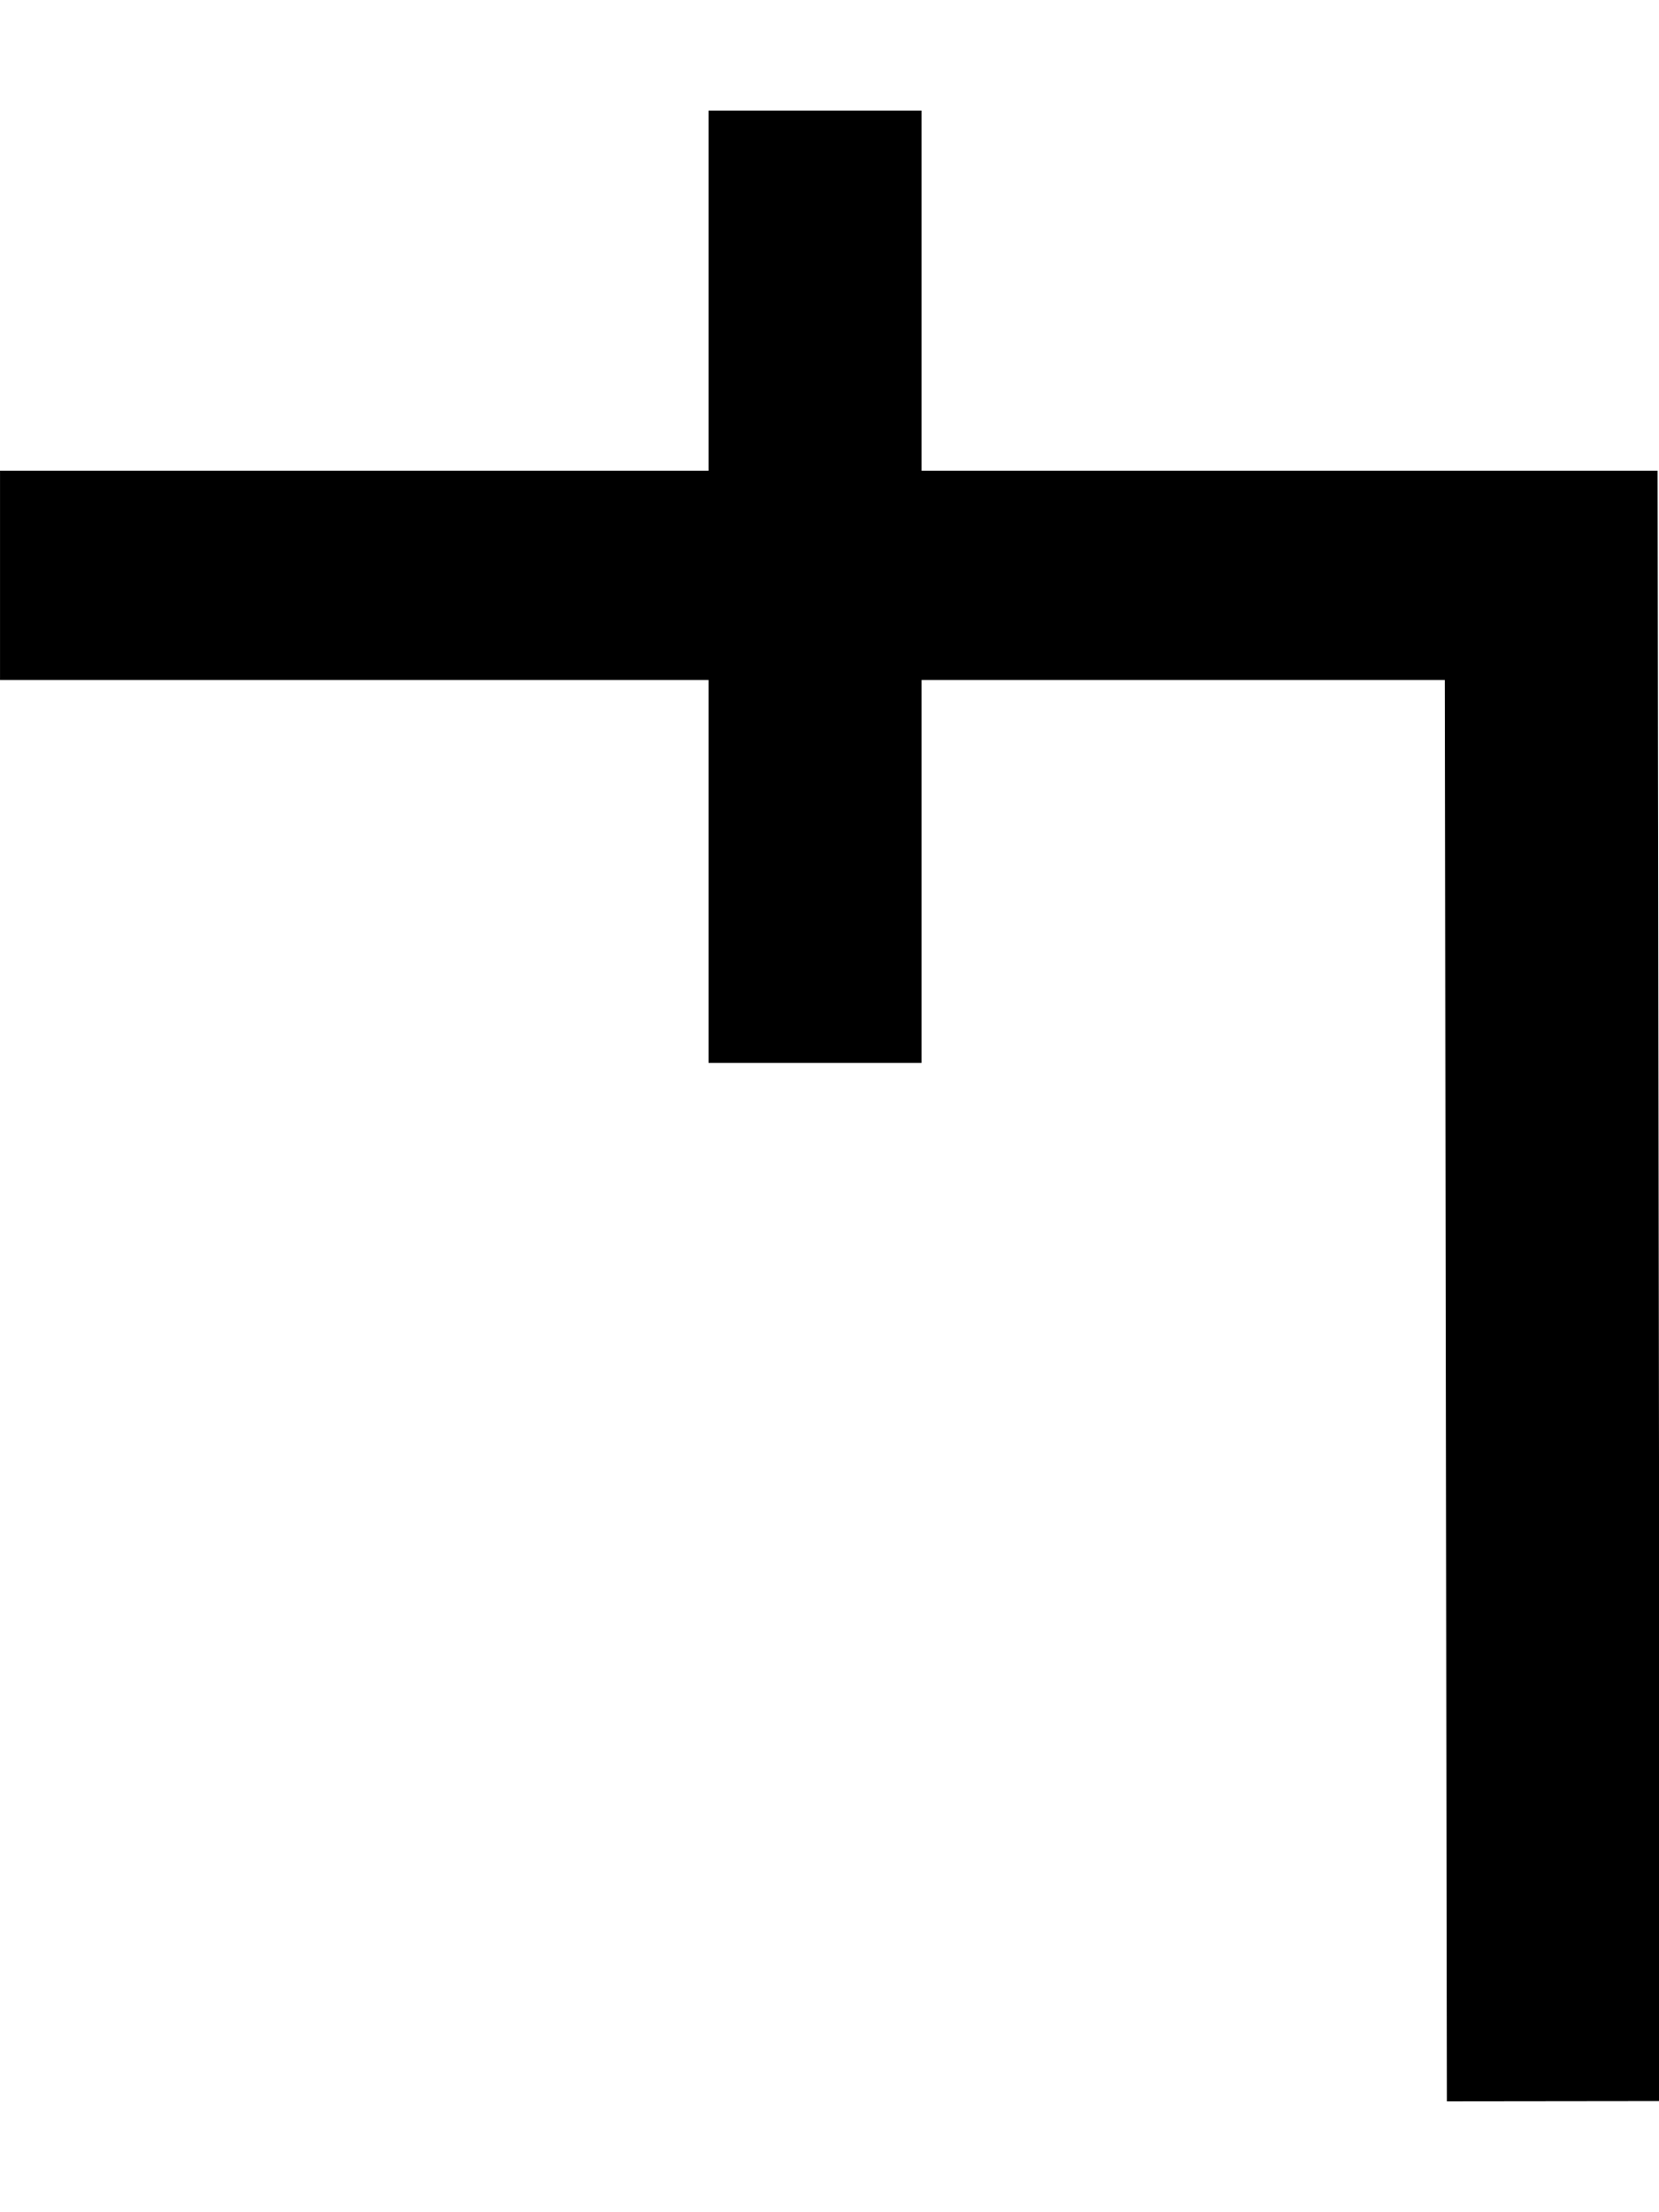
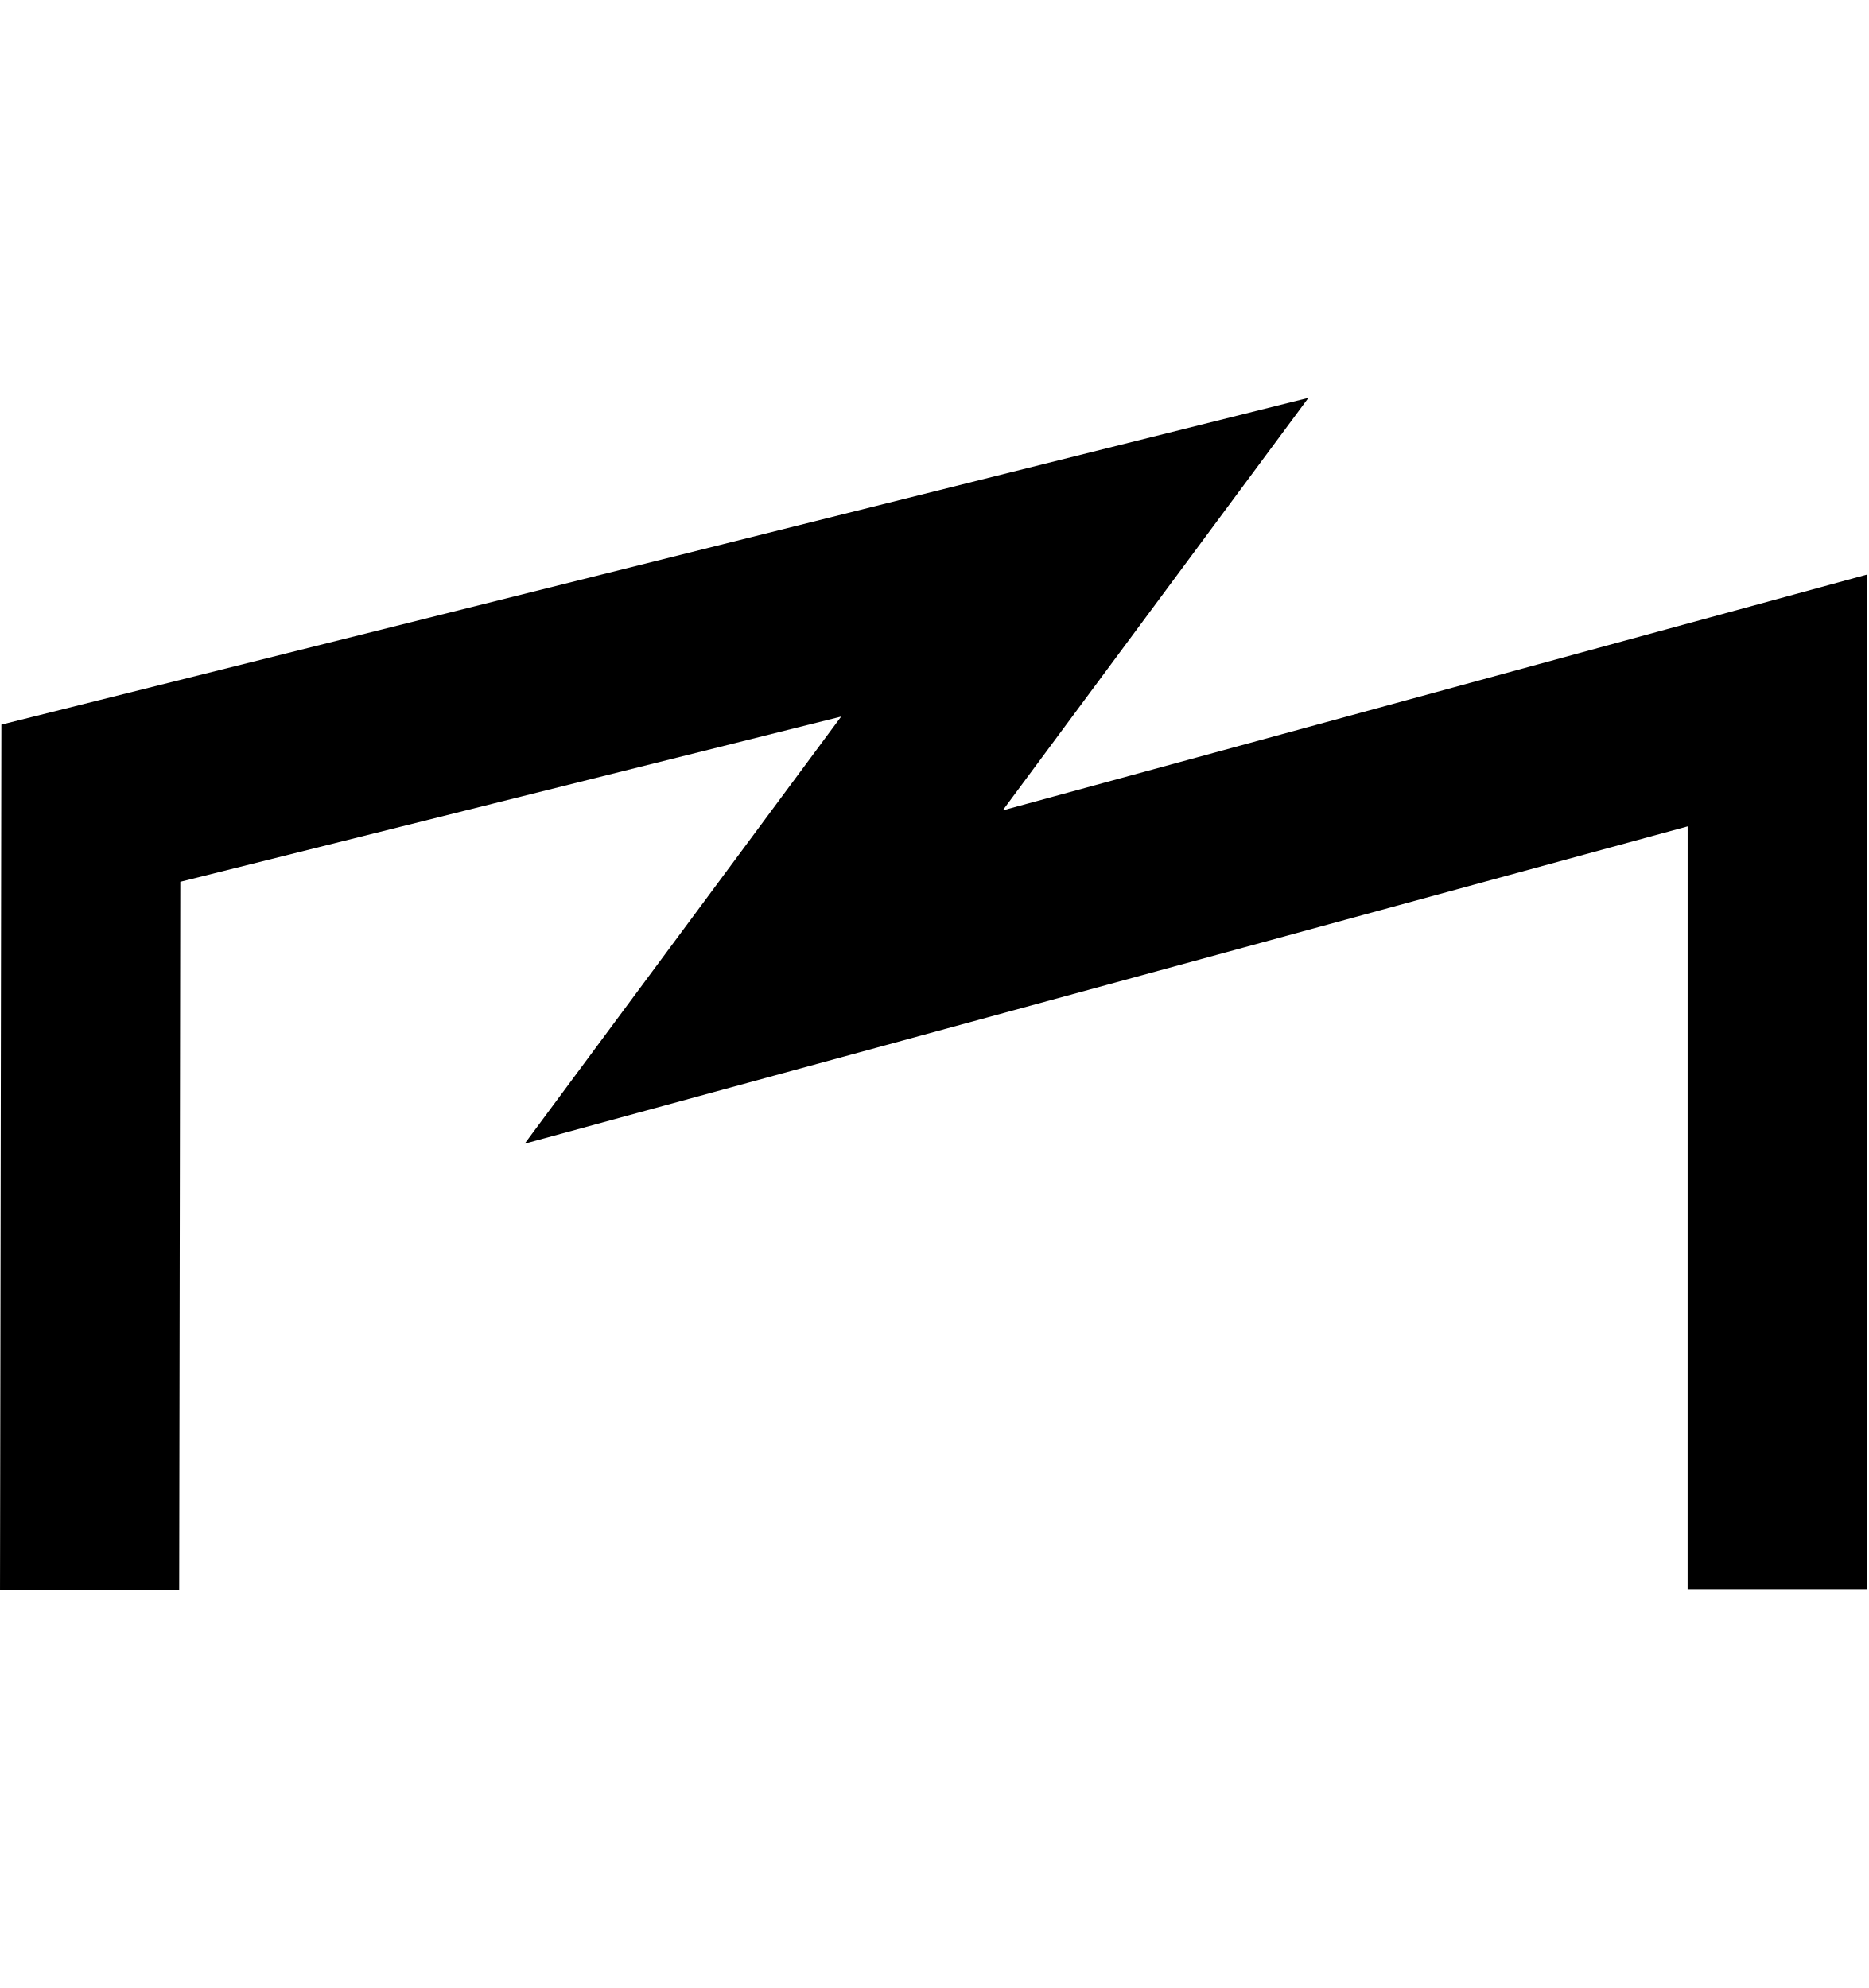
- <svg xmlns="http://www.w3.org/2000/svg" width="15" height="20" viewBox="0 0 15 20" version="1.1" id="svg3807">
+ <svg xmlns="http://www.w3.org/2000/svg" width="18.8" height="20" viewBox="0 0 18.8 20" version="1.1" id="svg3807">
  <g id="layer L1" transform="translate(0,10)">
    <g transform="translate(0,0)">
-       <g transform="translate(0,0)">
-         <g id="layer1" transform="translate(0,-291.7083)">
-           <g transform="matrix(1.172932,0,0,-0.9520283,-583.8196,-1486.07)" id="g10351" style="stroke-width:1.788;stroke-miterlimit:4;stroke-dasharray:none">
-             <g transform="matrix(0.9094024,0,0,1.120415,45.09442,226.1223)" id="g10351-0" style="stroke-width:1.789;stroke-miterlimit:4;stroke-dasharray:none">
-               <g id="g2601" transform="matrix(0.8925618,0,0,0.8925266,53.47671,-202.8362)" style="stroke-width:2.005">
-                 <g id="g3084" transform="matrix(1.011122,0,0,0.9932151,-7.370096,-3.208633)" style="stroke-width:2.001">
-                   <path style="fill:none;fill-rule:evenodd;stroke:#000000;stroke-width:2.001;stroke-linecap:butt;stroke-linejoin:miter;stroke-miterlimit:4;stroke-dasharray:none;stroke-opacity:1" d="m 514.148,-1885.254 -0.021,14.59 h -14.569" id="path4186-6-7-94-7-8-3-4-9-4-6-1-9-0" />
-                   <path style="fill:none;fill-rule:evenodd;stroke:#000000;stroke-width:2.001;stroke-linecap:butt;stroke-linejoin:miter;stroke-miterlimit:4;stroke-dasharray:none;stroke-opacity:1" d="m 507.213,-1875.326 v 9.106" id="path4186-6-7-94-7-8-3-4-9-4-6-7-7-6-2" />
+       <g id="layer1" transform="translate(0,-291.7083)">
+         <g transform="matrix(1.172932,0,0,-0.9520283,-583.8196,-1486.07)" id="g10351" style="stroke-width:1.788;stroke-miterlimit:4;stroke-dasharray:none">
+           <g transform="matrix(0.9094024,0,0,1.120415,45.09442,226.1223)" id="g10351-0" style="stroke-width:1.789;stroke-miterlimit:4;stroke-dasharray:none">
+             <g id="g2601" transform="matrix(0.8925618,0,0,0.8925266,53.47671,-202.8362)" style="stroke-width:2.005">
+               <g transform="matrix(0.9161032,0,0,-0.9078513,101.9969,-4745.411)" id="g14246" style="stroke-width:2.177;stroke-miterlimit:4;stroke-dasharray:none">
+                 <g transform="matrix(1.222974,0,0,1.234139,-146.3597,738.2648)" id="g14253">
+                   <g transform="translate(-39.3611,1.9848)" id="g14264" style="stroke-width:1.772;stroke-miterlimit:4;stroke-dasharray:none">
+                     <g id="g10359-10-8" transform="matrix(1,0,0,-1,-52.73343,-5050.882)" style="stroke-width:1.772;stroke-miterlimit:4;stroke-dasharray:none">
+                       <g transform="matrix(1,0,0,-1,9.453375,-5051.509)" id="g14371">
+                         <g id="g10364-8-3" transform="matrix(1,0,0,-1,-48.16121,-5051.049)" />
+                         <g transform="translate(-27.1658,1.5491)" id="g14427">
+                           <g id="g10367-880-7" transform="matrix(1,0,0,-1,-48.16121,-5051.049)" />
+                           <g transform="translate(-45.4538,2.7243)" id="g14438">
+                             <g id="g10370-7-5" transform="matrix(1,0,0,-1,-48.16121,-5051.049)" />
+                             <g transform="translate(-30.4313,0.6037)" id="g14451">
+                               <g id="g12601" style="stroke-width:2.605;stroke-miterlimit:4;stroke-dasharray:none" transform="matrix(0.6486516,0,0,0.7128036,230.9036,-908.8502)">
+                                 <path style="fill:none;fill-rule:evenodd;stroke:#000000;stroke-width:2.605;stroke-linecap:butt;stroke-linejoin:miter;stroke-miterlimit:4;stroke-dasharray:none;stroke-opacity:1" d="m 685.193,-3171.958 5.4e-4,-11.758 -14.735,3.659 4.523,-5.555 -14.305,3.255 -0.018,10.411" id="path4186-6-7-3-2-0-9-2-1-7-13-9-7-2-5-3-9-5-0-84-0-9" />
+                               </g>
+                             </g>
+                           </g>
+                         </g>
+                       </g>
+                     </g>
+                   </g>
                </g>
              </g>
            </g>
          </g>
        </g>
      </g>
    </g>
  </g>
</svg>
